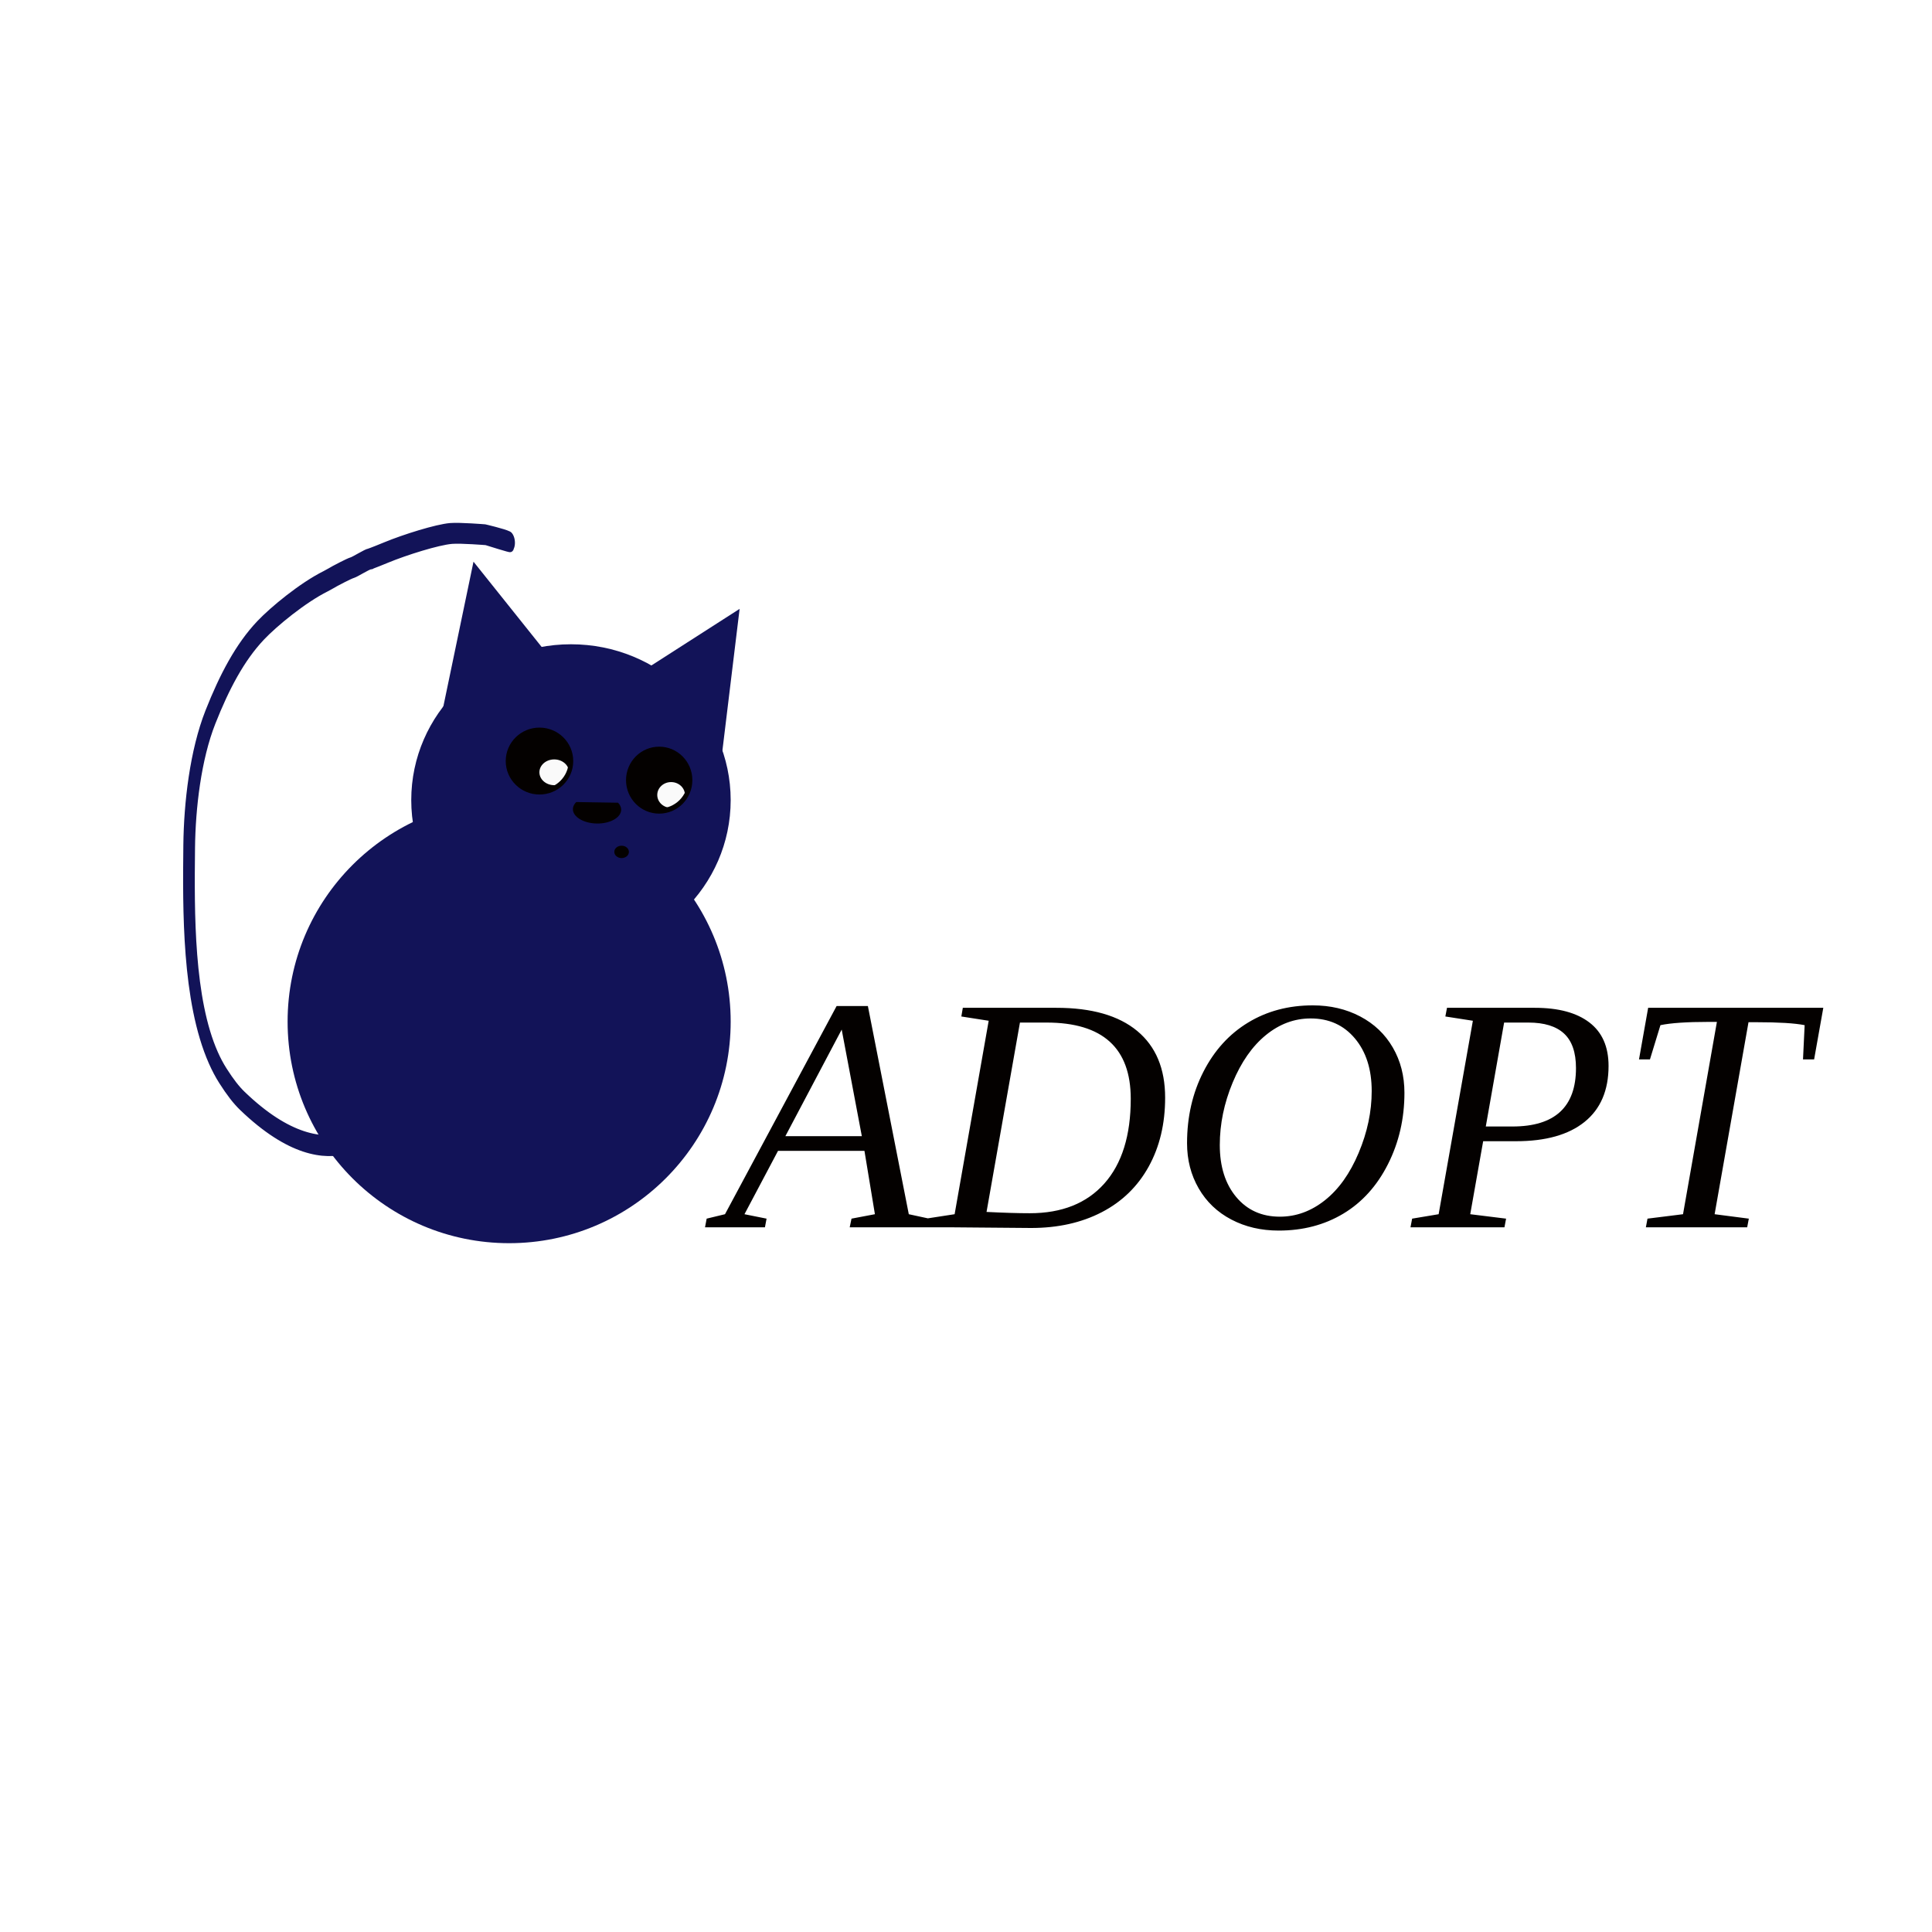
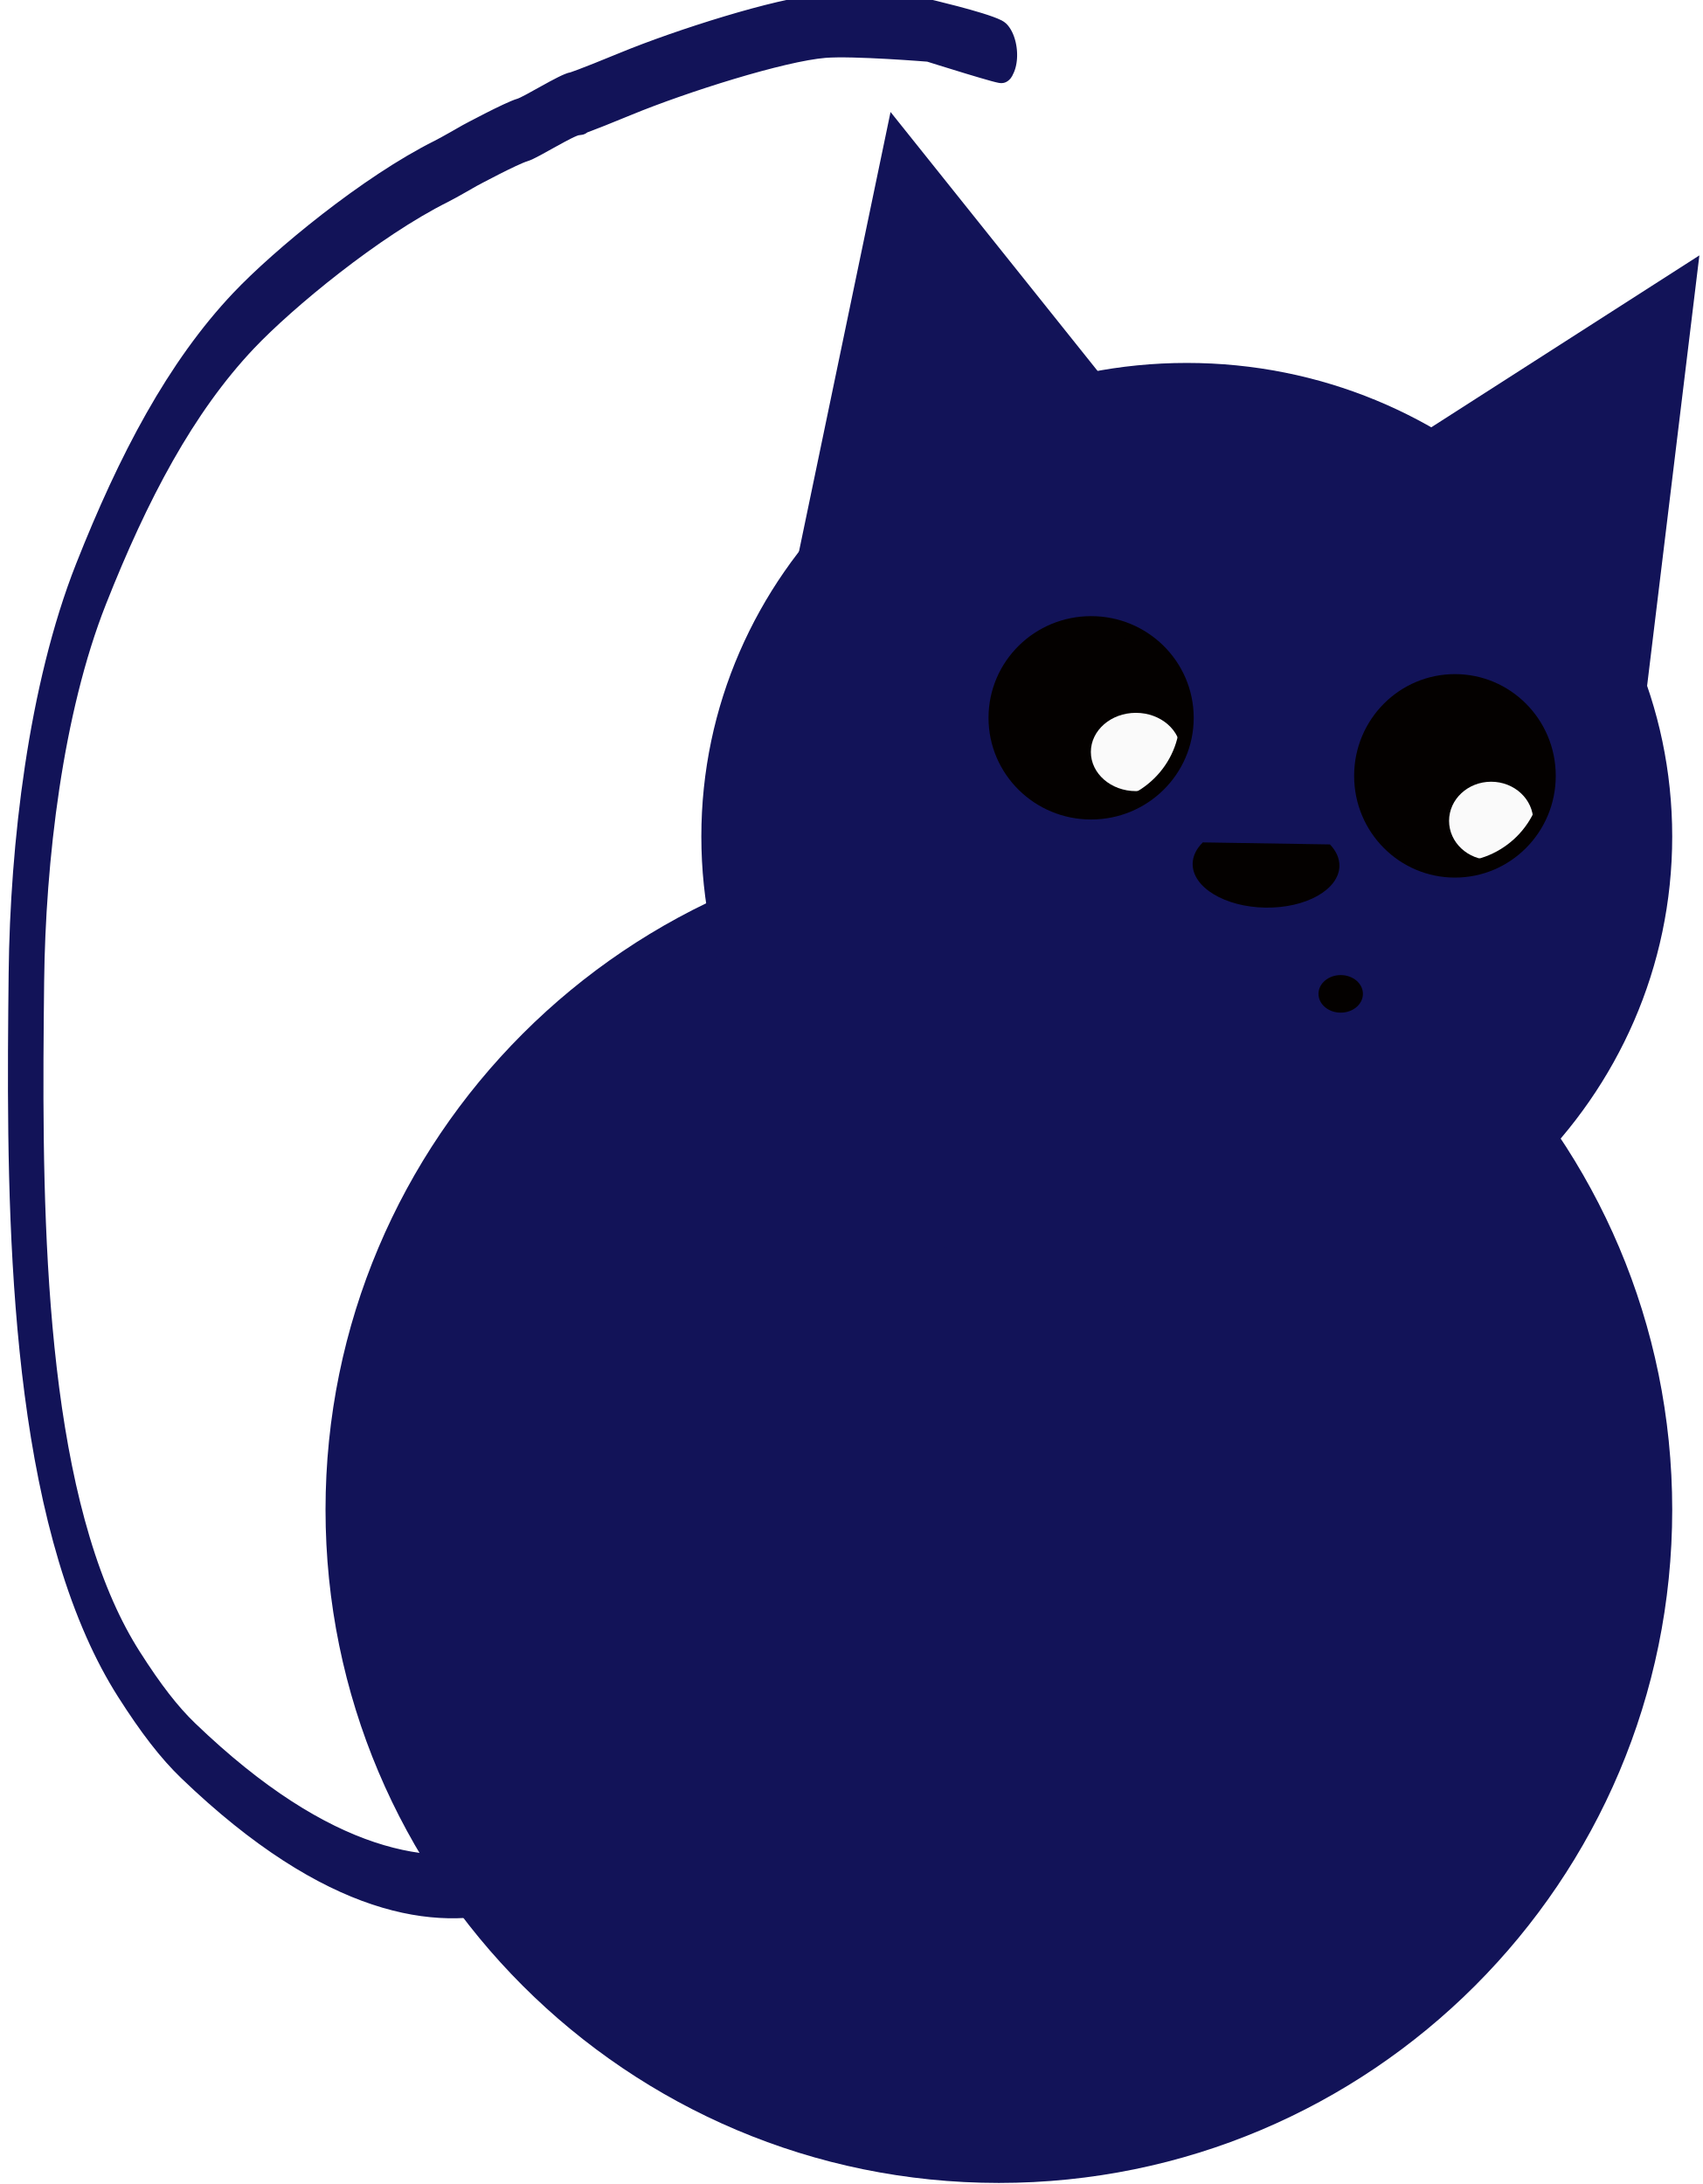
- <svg xmlns="http://www.w3.org/2000/svg" width="100%" height="100%" viewBox="0 0 1000 1000" version="1.1" xml:space="preserve" style="fill-rule:evenodd;clip-rule:evenodd;stroke-linecap:round;stroke-linejoin:round;stroke-miterlimit:1.5;">
-   <g>
+ <svg xmlns="http://www.w3.org/2000/svg" width="100%" height="100%" viewBox="0 0 290 372" version="1.1" xml:space="preserve" style="fill-rule:evenodd;clip-rule:evenodd;stroke-linecap:round;stroke-linejoin:round;stroke-miterlimit:1.5;">
+   <g transform="matrix(1,0,0,1,-93.4273,-271.6531)">
    <g transform="matrix(0.944044,0,0,0.944044,-148.2293,15.64338)">
      <g>
        <g transform="matrix(0.470621,-0.045547,0.082474,0.852173,153.761,93.45401)">
          <path d="M344.396,608.986C345.242,608.807 283.189,651.783 186.083,589.172C179.581,584.979 173.484,579.638 166.406,571.952C162.915,568.162 159.92,564.116 157.366,559.858C134.336,521.467 144.984,465.066 153.063,423.72C158.174,397.562 170.544,365.731 192.063,342.487C212.044,320.904 233.337,303.007 259.729,290.32C276.286,282.361 312.376,268.922 340.302,263.019C343.156,262.416 351.606,260.29 351.606,260.29C351.606,260.29 368.241,256.436 372.62,255.988C375.851,255.657 390.249,251.621 393.496,251.548C396.726,251.474 393.496,251.548 393.496,251.548C393.496,251.548 395.879,251.365 413.554,248.403C435.582,244.712 474.13,240.182 490.396,240.32C501.298,240.412 529.912,243.255 529.912,243.255C529.912,243.255 550.974,247.168 556.361,249.057C559.918,250.304 529.912,243.255 529.912,243.255" style="fill:none;stroke:rgb(18,19,88);stroke-width:13.4px;" />
        </g>
        <g transform="matrix(1.059273,0,0,1.059273,-36.47853,-49.76111)">
          <ellipse cx="446.196" cy="560.138" rx="114.667" ry="114.667" style="fill:rgb(18,19,88);" />
        </g>
        <g transform="matrix(0.995074,0,0,1.124316,-0.471953,-72.73958)">
          <ellipse cx="472.862" cy="440.138" rx="88" ry="76" style="fill:rgb(18,19,88);" />
        </g>
        <g transform="matrix(1.059273,0,0,1.059273,-36.47853,-49.76111)">
          <ellipse cx="469.529" cy="422.804" rx="8.667" ry="6.667" style="fill:rgb(55,68,255);" />
        </g>
        <g transform="matrix(1.248666,-0.298307,0.28878,1.208785,-237.6458,43.74245)">
          <path d="M450.862,316.138L478.196,376.138L423.529,376.138L450.862,316.138Z" style="fill:rgb(18,19,88);" />
        </g>
        <g transform="matrix(1.087249,0.682675,-0.660871,1.052523,281.2549,-323.2718)">
          <path d="M450.862,316.138L478.196,376.138L423.529,376.138L450.862,316.138Z" style="fill:rgb(18,19,88);" />
        </g>
        <g transform="matrix(1.078583,0,0,1.095802,-45.71286,-58.27567)">
          <ellipse cx="462.196" cy="418.847" rx="16" ry="16" style="fill:rgb(4,1,0);" />
        </g>
        <g transform="matrix(1.059273,0,0,1.059273,28.84327,-32.50447)">
          <ellipse cx="462.196" cy="418.847" rx="16" ry="16" style="fill:rgb(4,1,0);" />
        </g>
        <g transform="matrix(1.059273,0,0,1.059273,-31.26845,-41.00446)">
          <ellipse cx="464.61" cy="422.804" rx="7.667" ry="6.667" style="fill:rgb(250,250,250);" />
        </g>
        <g transform="matrix(0.99019,0,0,1.059273,64.91421,-28.57566)">
          <ellipse cx="464.61" cy="422.804" rx="7.667" ry="6.667" style="fill:rgb(250,250,250);" />
        </g>
        <g transform="matrix(0.977791,0,0,1.113673,212.991,-56.48457)">
          <ellipse cx="312.381" cy="419.919" rx="17.333" ry="15.218" style="fill:none;stroke:rgb(4,1,0);stroke-width:2.53px;" />
        </g>
        <g transform="matrix(0.995616,0,0,1.113673,141.7919,-66.95558)">
          <ellipse cx="312.381" cy="419.919" rx="17.333" ry="15.218" style="fill:none;stroke:rgb(4,1,0);stroke-width:2.51px;" />
        </g>
        <g transform="matrix(-0.790314,-0.012595,0.00911,-0.571645,722.4294,685.2211)">
          <path d="M320.866,451.34L291.855,451.34C290.384,449.286 289.611,446.956 289.611,444.584C289.611,437.126 297.116,431.071 306.361,431.071C315.605,431.071 323.111,437.126 323.111,444.584C323.111,446.956 322.337,449.286 320.866,451.34Z" style="fill:rgb(4,1,0);" />
        </g>
        <g transform="matrix(0.593652,0,0,0.470788,406.1905,244.1698)">
          <ellipse cx="154.361" cy="438.271" rx="6.75" ry="7.2" style="fill:rgb(4,1,0);" />
        </g>
      </g>
    </g>
-     <g transform="matrix(0.878955,0,0,0.878955,-22.94456,92.94257)">
-       <g transform="matrix(197.4054,0,0,197.4054,1088.142,616.9987)">
-             </g>
-       <text x="452.069px" y="616.999px" style="font-family:'TimesNewRomanPS-ItalicMT', 'Times New Roman', serif;font-style:italic;font-size:197.405px;fill:rgb(4,1,0);">ADOPT</text>
-     </g>
  </g>
</svg>
